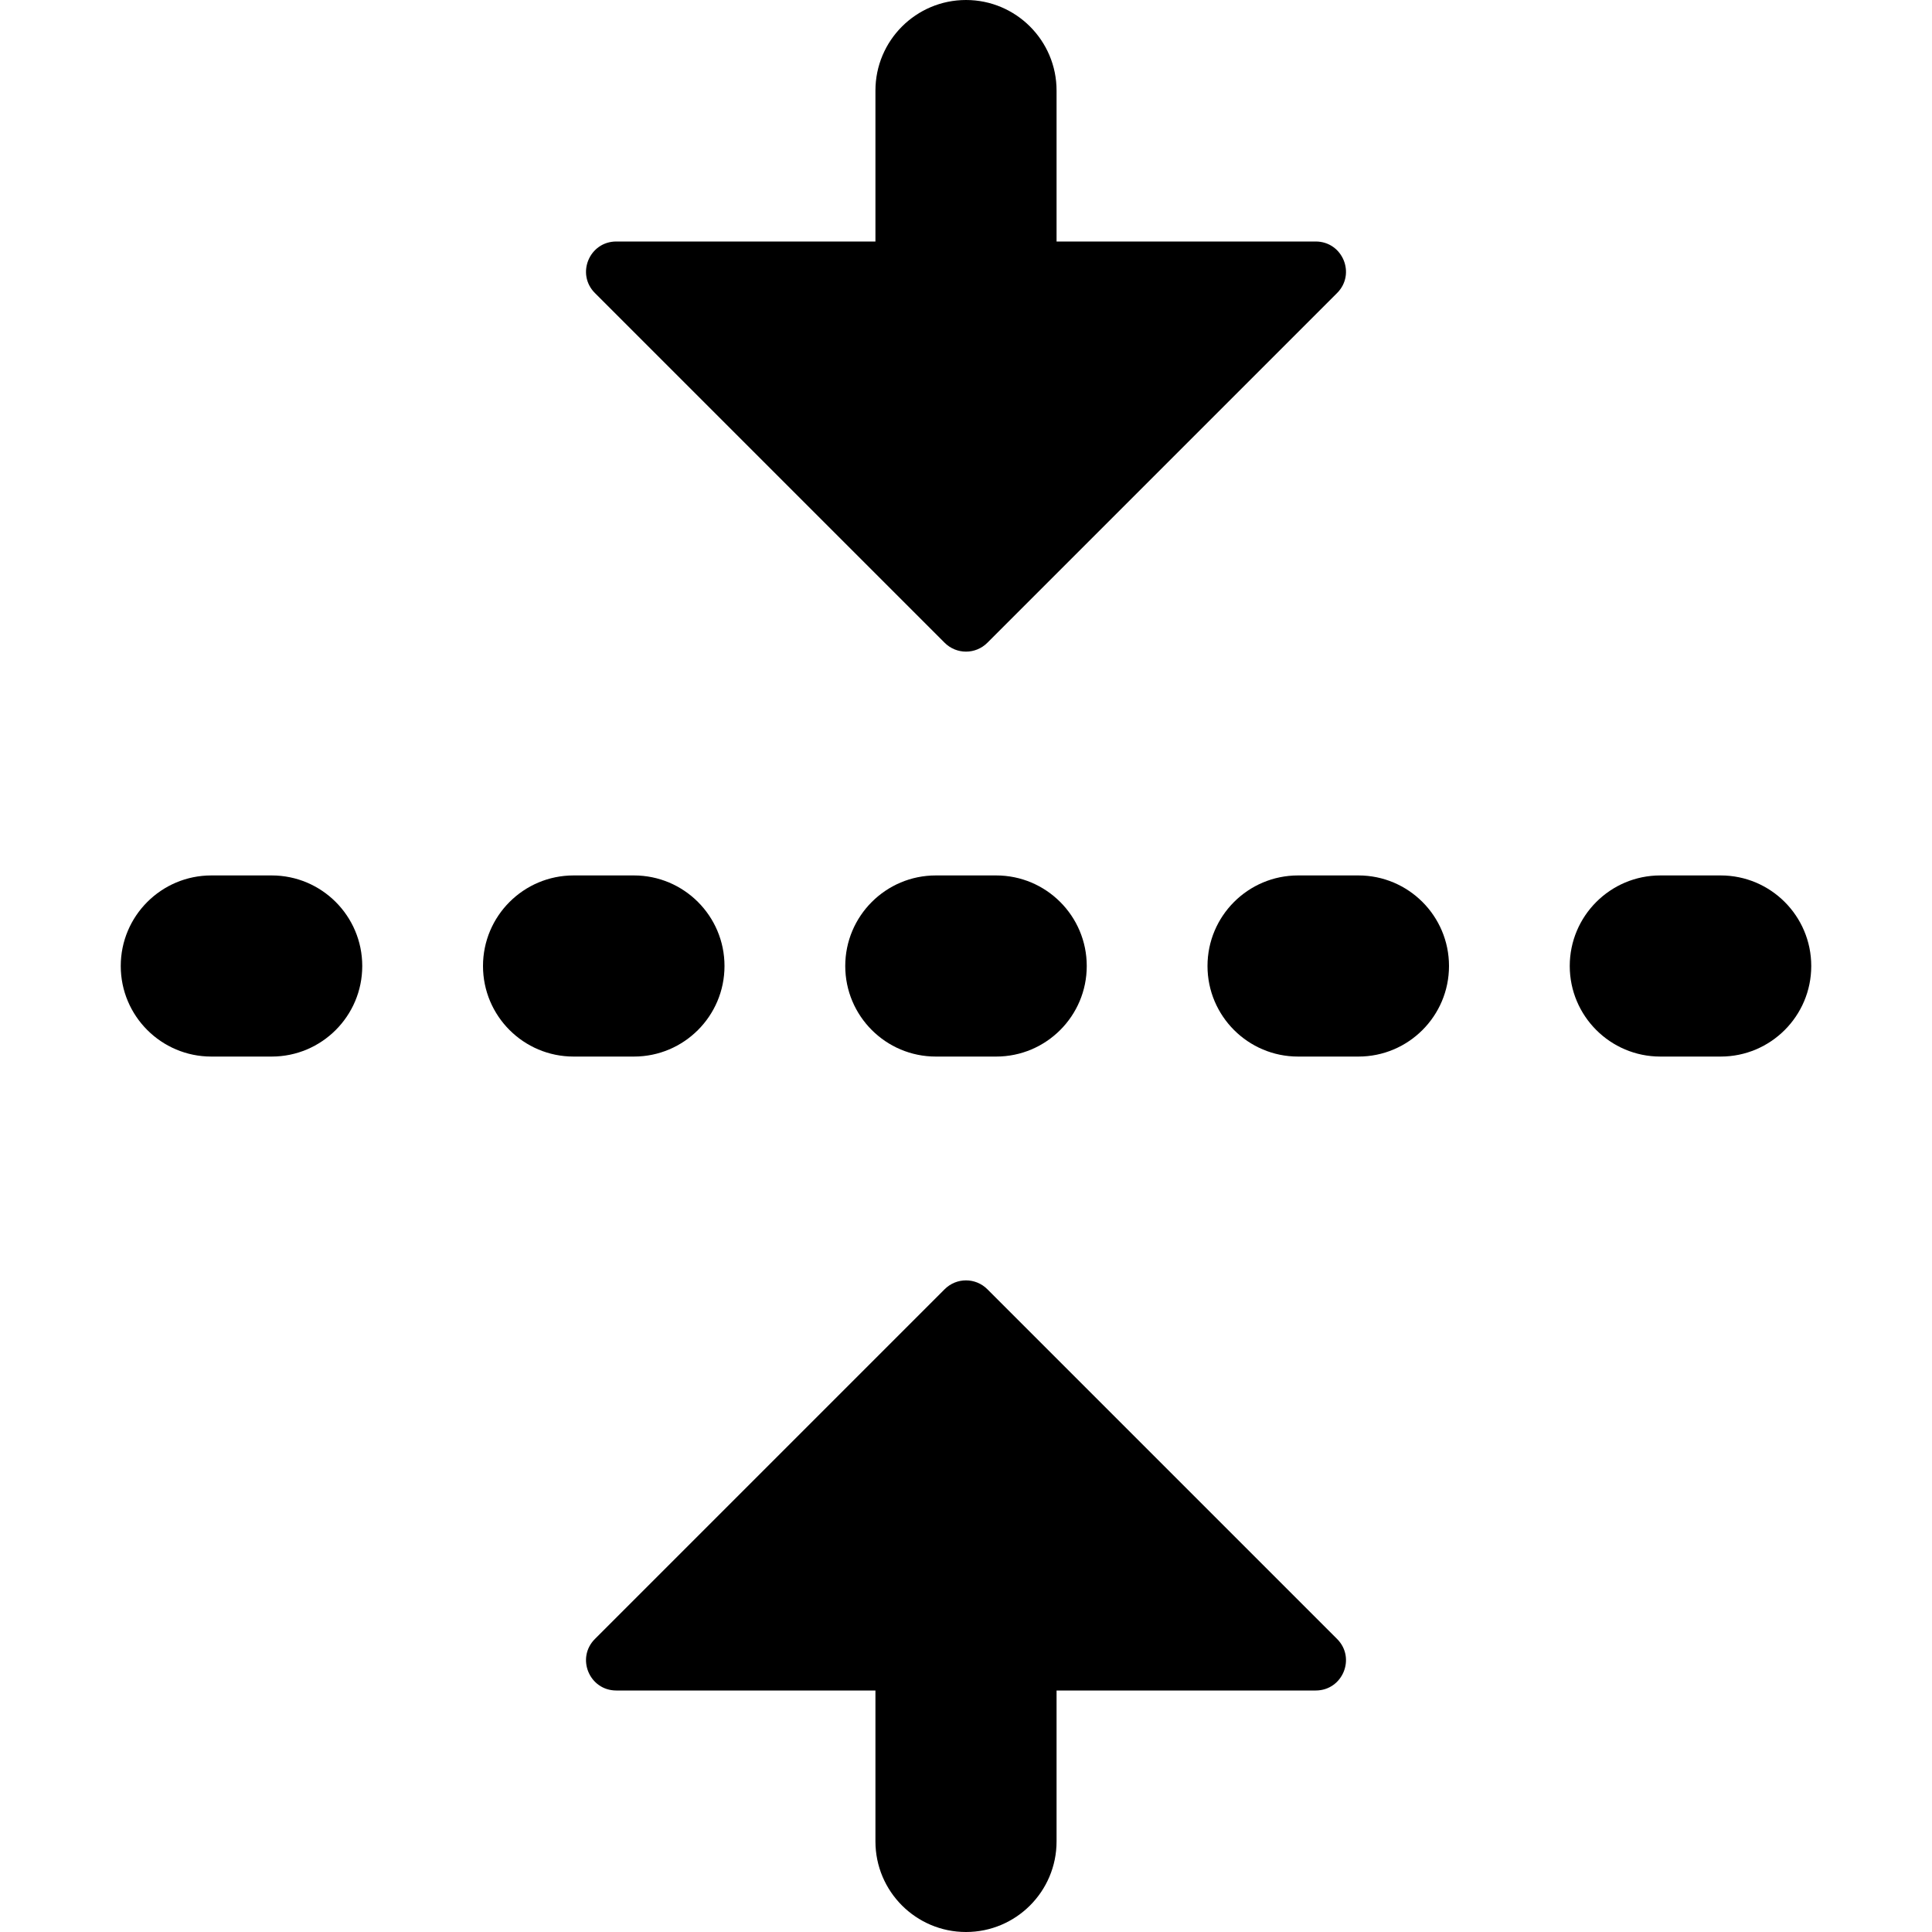
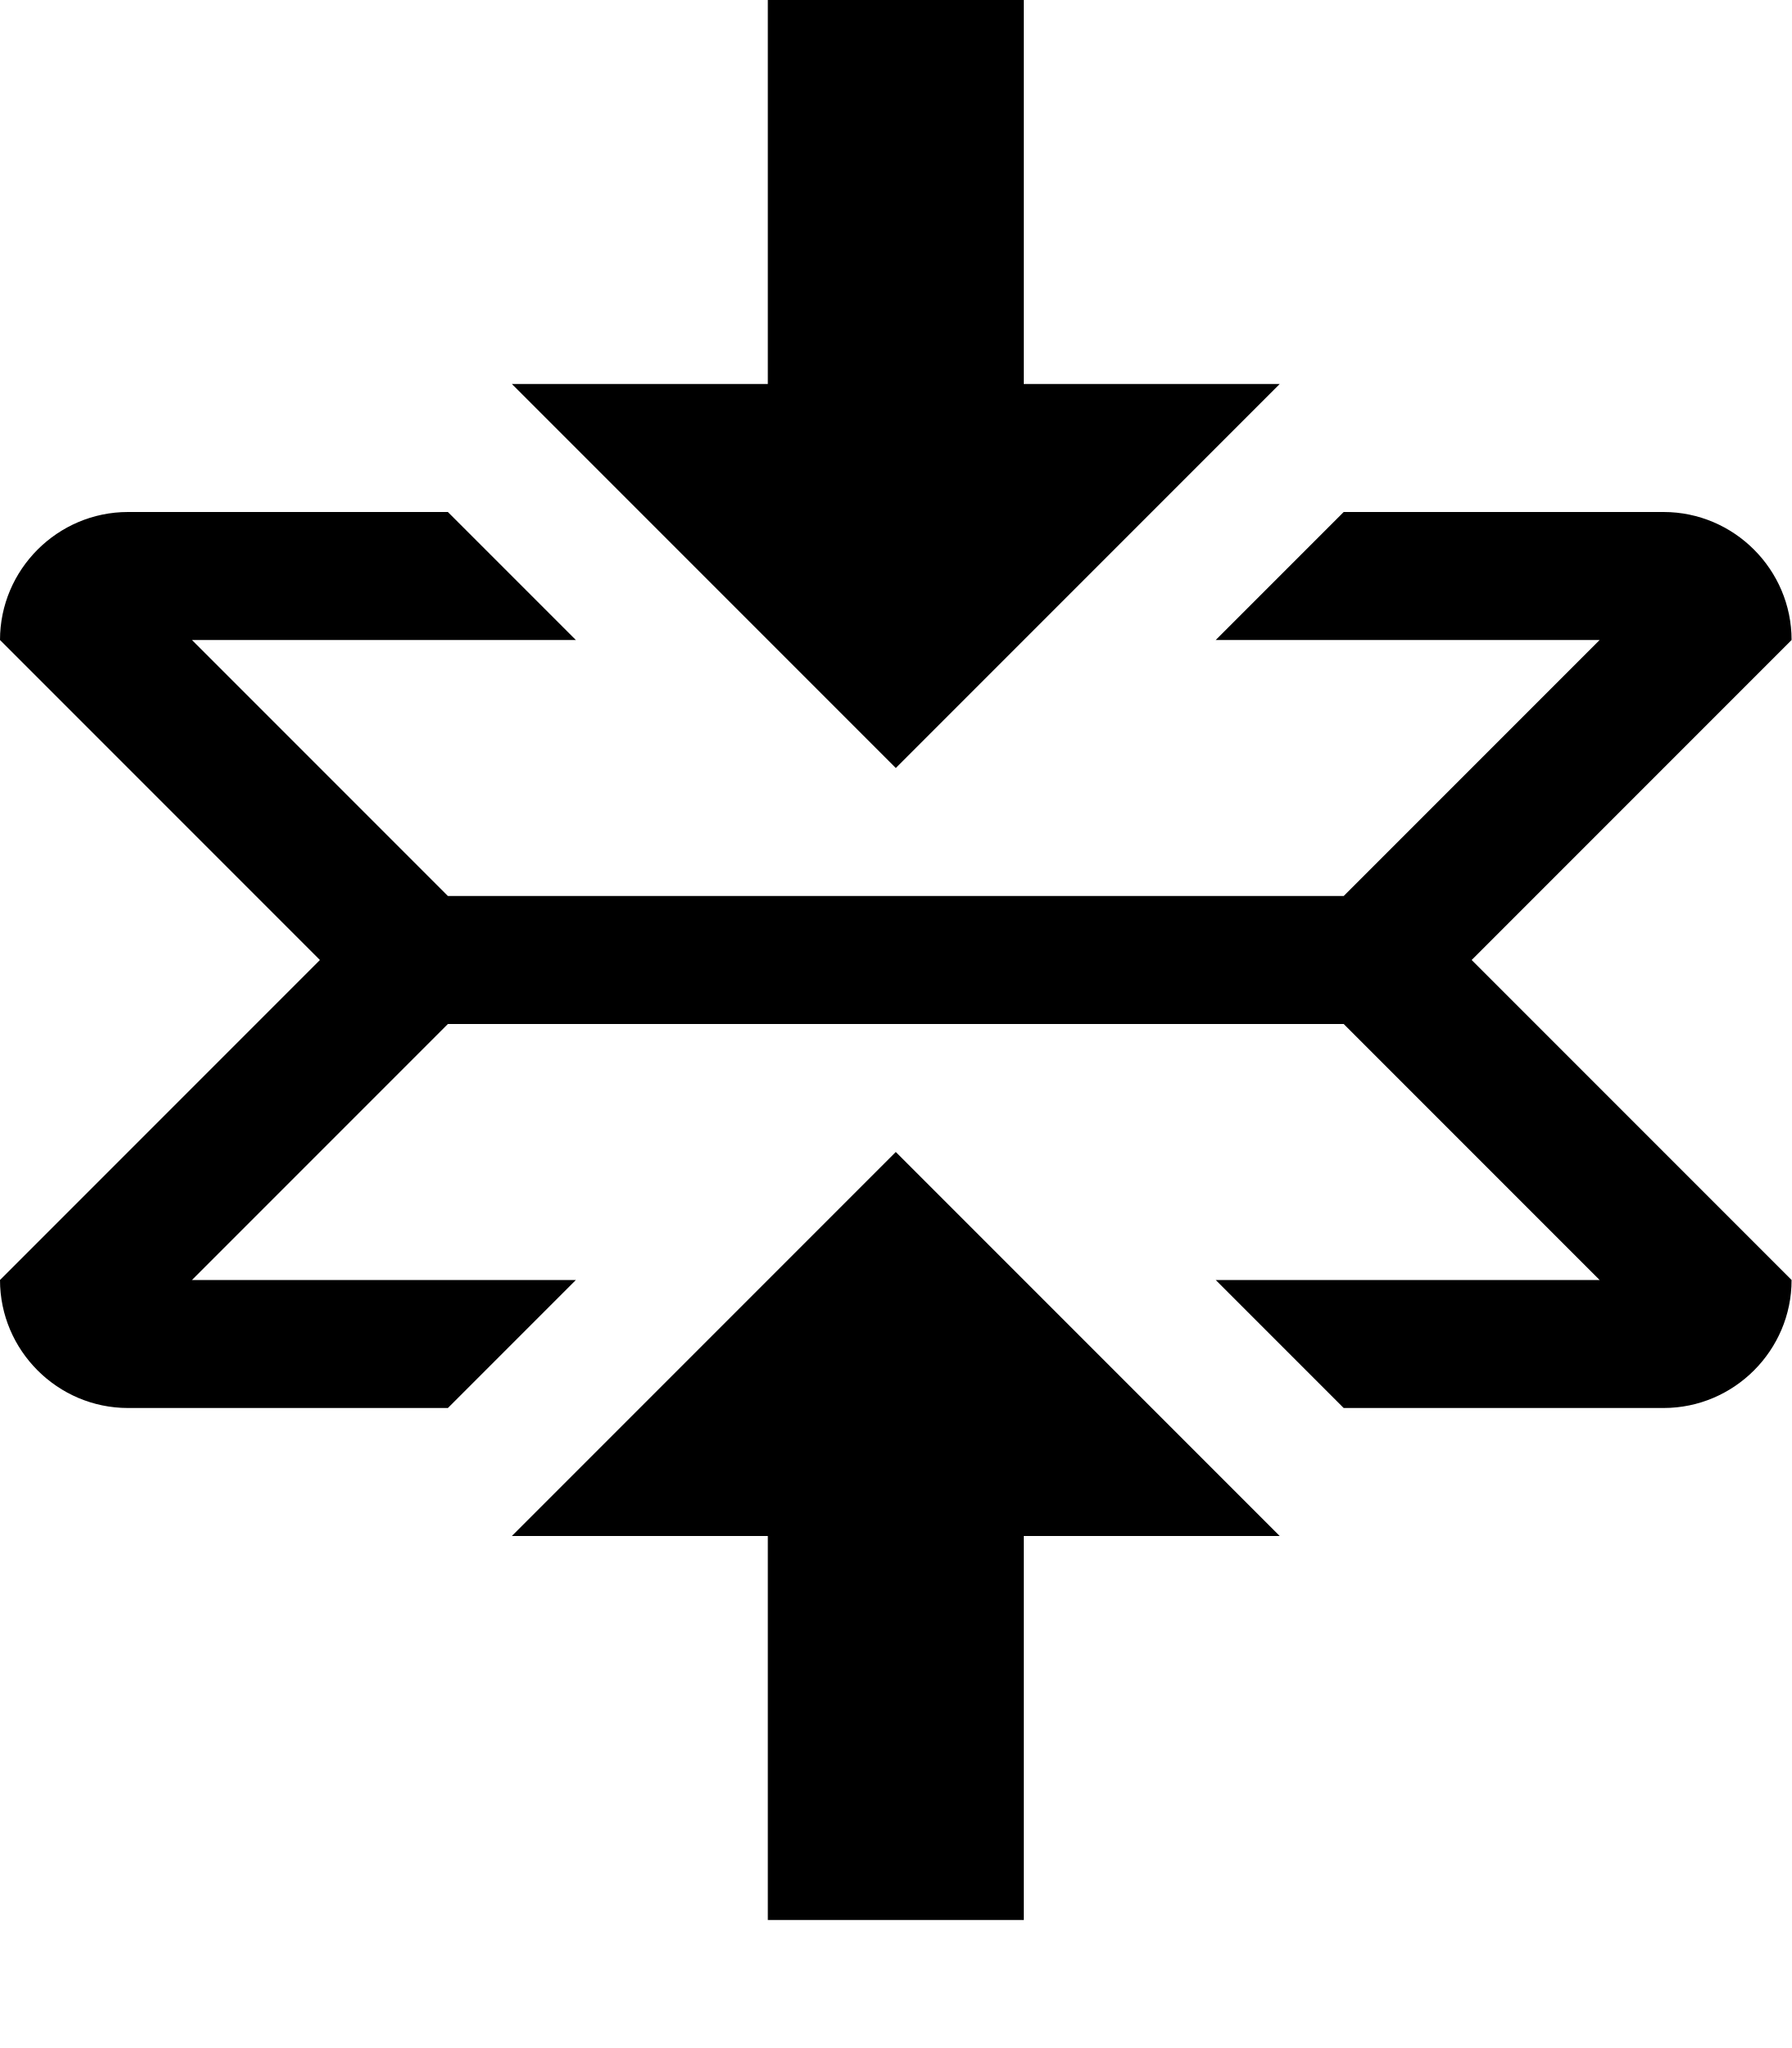
- <svg xmlns="http://www.w3.org/2000/svg" width="16" height="16" viewBox="0 0 16 16">
-   <path fill-rule="evenodd" clip-rule="evenodd" d="M10.896 2L8.75 2V0.75C8.75 0.336 8.414 0 8 0C7.586 0 7.25 0.336 7.25 0.75V2L5.104 2C4.881 2 4.769 2.269 4.927 2.427L7.823 5.323C7.921 5.421 8.079 5.421 8.177 5.323L11.073 2.427C11.231 2.269 11.119 2 10.896 2ZM8.75 15.25C8.75 15.664 8.414 16 8 16C7.586 16 7.25 15.664 7.25 15.25L7.25 14H5.104C4.881 14 4.769 13.731 4.927 13.573L7.823 10.677C7.921 10.579 8.079 10.579 8.177 10.677L11.073 13.573C11.231 13.731 11.119 14 10.896 14H8.75L8.75 15.25ZM2.25 8.75C2.664 8.75 3 8.414 3 8C3 7.586 2.664 7.25 2.25 7.25H1.75C1.336 7.25 1 7.586 1 8C1 8.414 1.336 8.75 1.75 8.75H2.25ZM6 8C6 8.414 5.664 8.75 5.25 8.75H4.75C4.336 8.75 4 8.414 4 8C4 7.586 4.336 7.25 4.75 7.25H5.25C5.664 7.25 6 7.586 6 8ZM8.25 8.75C8.664 8.75 9 8.414 9 8C9 7.586 8.664 7.25 8.25 7.25H7.75C7.336 7.25 7 7.586 7 8C7 8.414 7.336 8.75 7.75 8.75H8.25ZM12 8C12 8.414 11.664 8.75 11.25 8.75H10.75C10.336 8.75 10 8.414 10 8C10 7.586 10.336 7.25 10.75 7.25H11.25C11.664 7.25 12 7.586 12 8ZM14.25 8.75C14.664 8.75 15 8.414 15 8C15 7.586 14.664 7.25 14.25 7.25H13.75C13.336 7.25 13 7.586 13 8C13 8.414 13.336 8.75 13.75 8.75H14.25Z" />
+ <svg xmlns="http://www.w3.org/2000/svg" width="14" height="16" viewBox="0 0 14 16">
+   <path fill-rule="evenodd" d="M7 9l3 3H8v3H6v-3H4l3-3zm3-6H8V0H6v3H4l3 3 3-3zm4 2c0-.55-.45-1-1-1h-2.5l-1 1h3l-2 2h-7l-2-2h3l-1-1H1c-.55 0-1 .45-1 1l2.5 2.5L0 10c0 .55.45 1 1 1h2.5l1-1h-3l2-2h7l2 2h-3l1 1H13c.55 0 1-.45 1-1l-2.5-2.5L14 5z" />
</svg>
